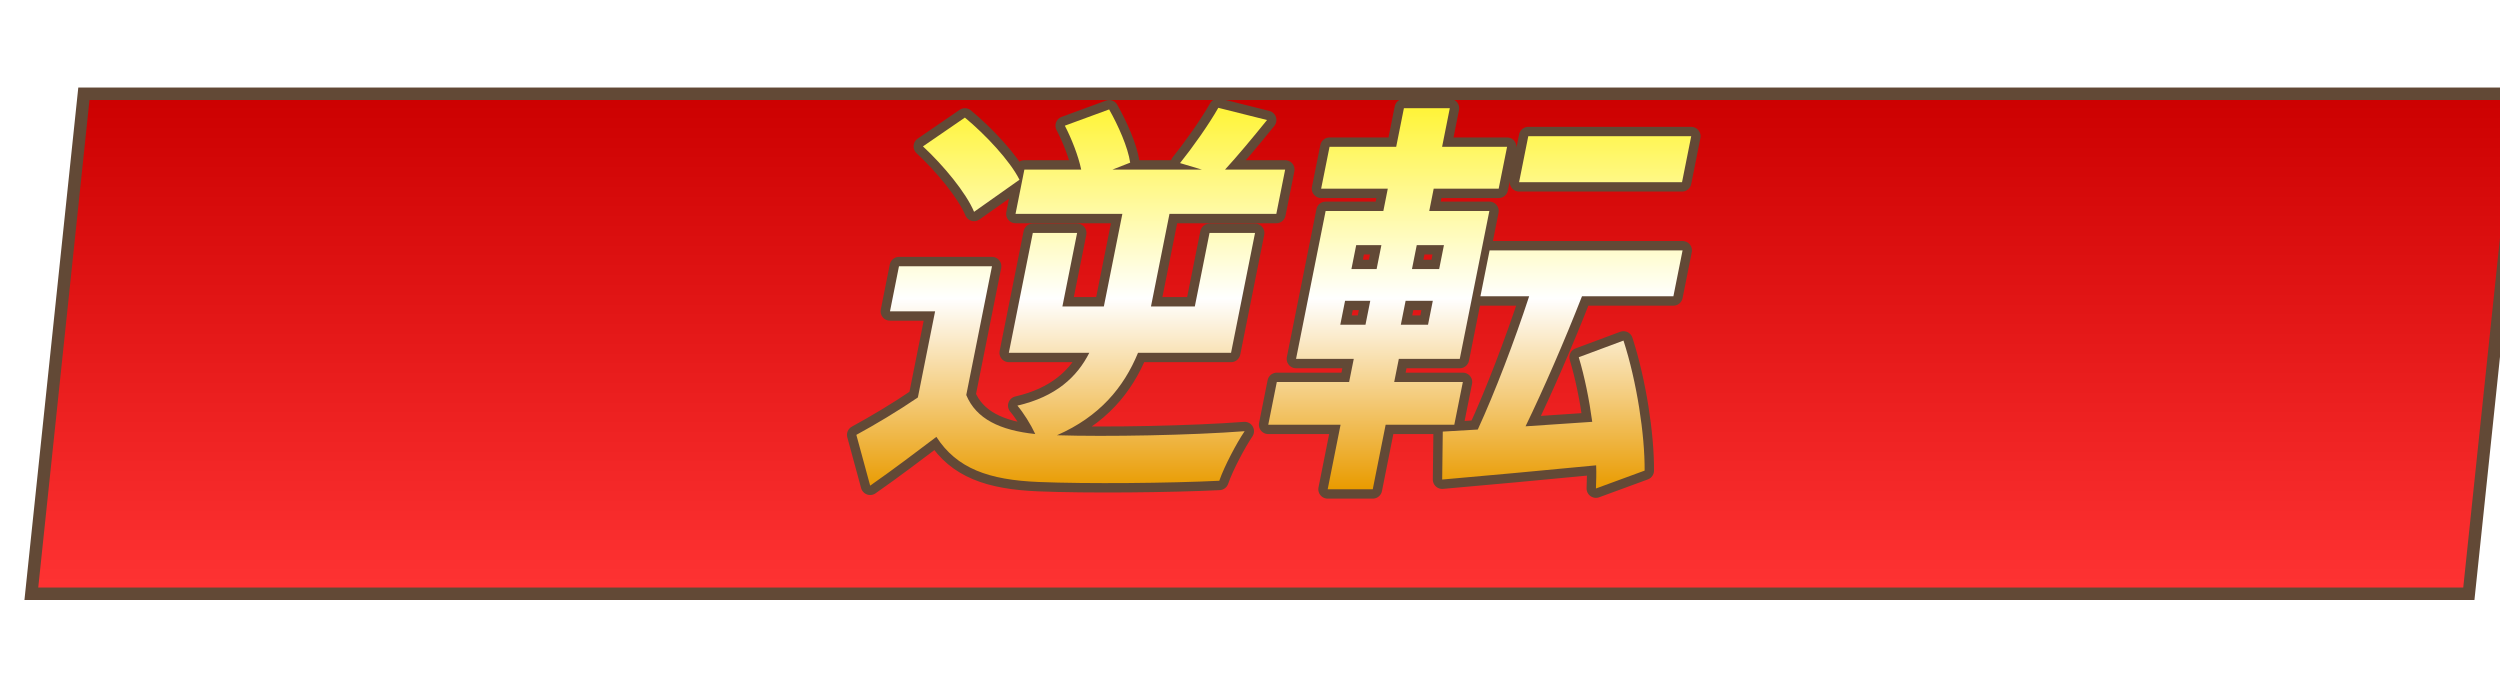
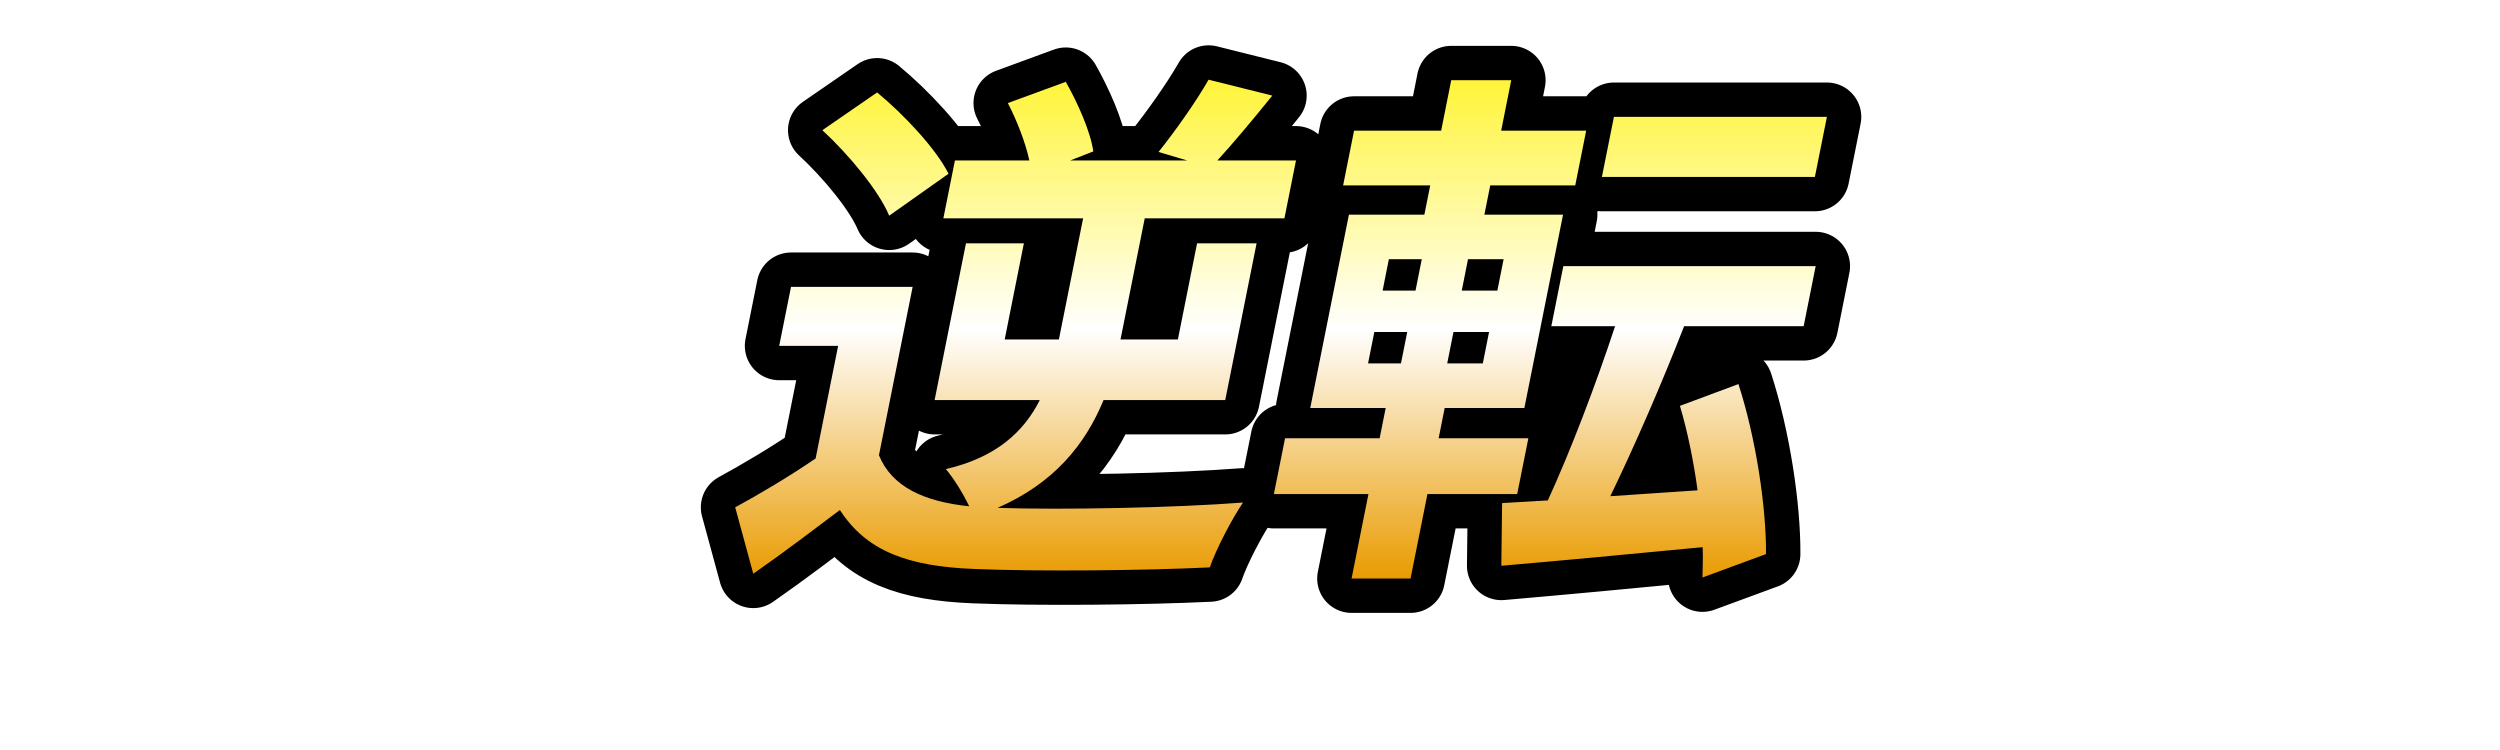
- <svg xmlns="http://www.w3.org/2000/svg" viewBox="0 0 800 220" width="800" height="220">
+ <svg xmlns="http://www.w3.org/2000/svg" viewBox="0 0 800 240" width="800" height="240">
  <defs>
    <linearGradient id="gradGold" x1="0" y1="0" x2="0" y2="1">
      <stop offset="0%" stop-color="#FFF438" />
      <stop offset="50%" stop-color="#FFFFFF" />
      <stop offset="100%" stop-color="#E99B00" />
    </linearGradient>
-     <linearGradient id="gradRed" x1="0" y1="0" x2="0" y2="1">
-       <stop offset="0%" stop-color="#CC0000" />
-       <stop offset="100%" stop-color="#FF3333" />
-     </linearGradient>
  </defs>
  <g>
-     <rect x="10" y="30" width="780" height="160" fill="url(#gradRed)" stroke="#624936" stroke-width="4" rx="0" ry="0" transform="skewX(-6) translate(20 0)" />
-     <text x="400" y="145" text-anchor="middle" font-family="'Shippori Mincho', serif" font-weight="900" font-size="130" font-style="italic" stroke="#624936" stroke-width="6" stroke-linejoin="round" fill="url(#gradGold)">逆転</text>
-     <text x="400" y="145" text-anchor="middle" font-family="'Shippori Mincho', serif" font-weight="900" font-size="130" font-style="italic" fill="url(#gradGold)">逆転</text>
+     <text x="400" y="170" text-anchor="middle" font-family="'Shippori Mincho', serif" font-weight="900" font-size="170" font-style="italic" stroke="#000000" stroke-width="22" stroke-linejoin="round" fill="none">逆転</text>
+     <text x="400" y="170" text-anchor="middle" font-family="'Shippori Mincho', serif" font-weight="900" font-size="170" font-style="italic" fill="url(#gradGold)">逆転</text>
  </g>
</svg>
